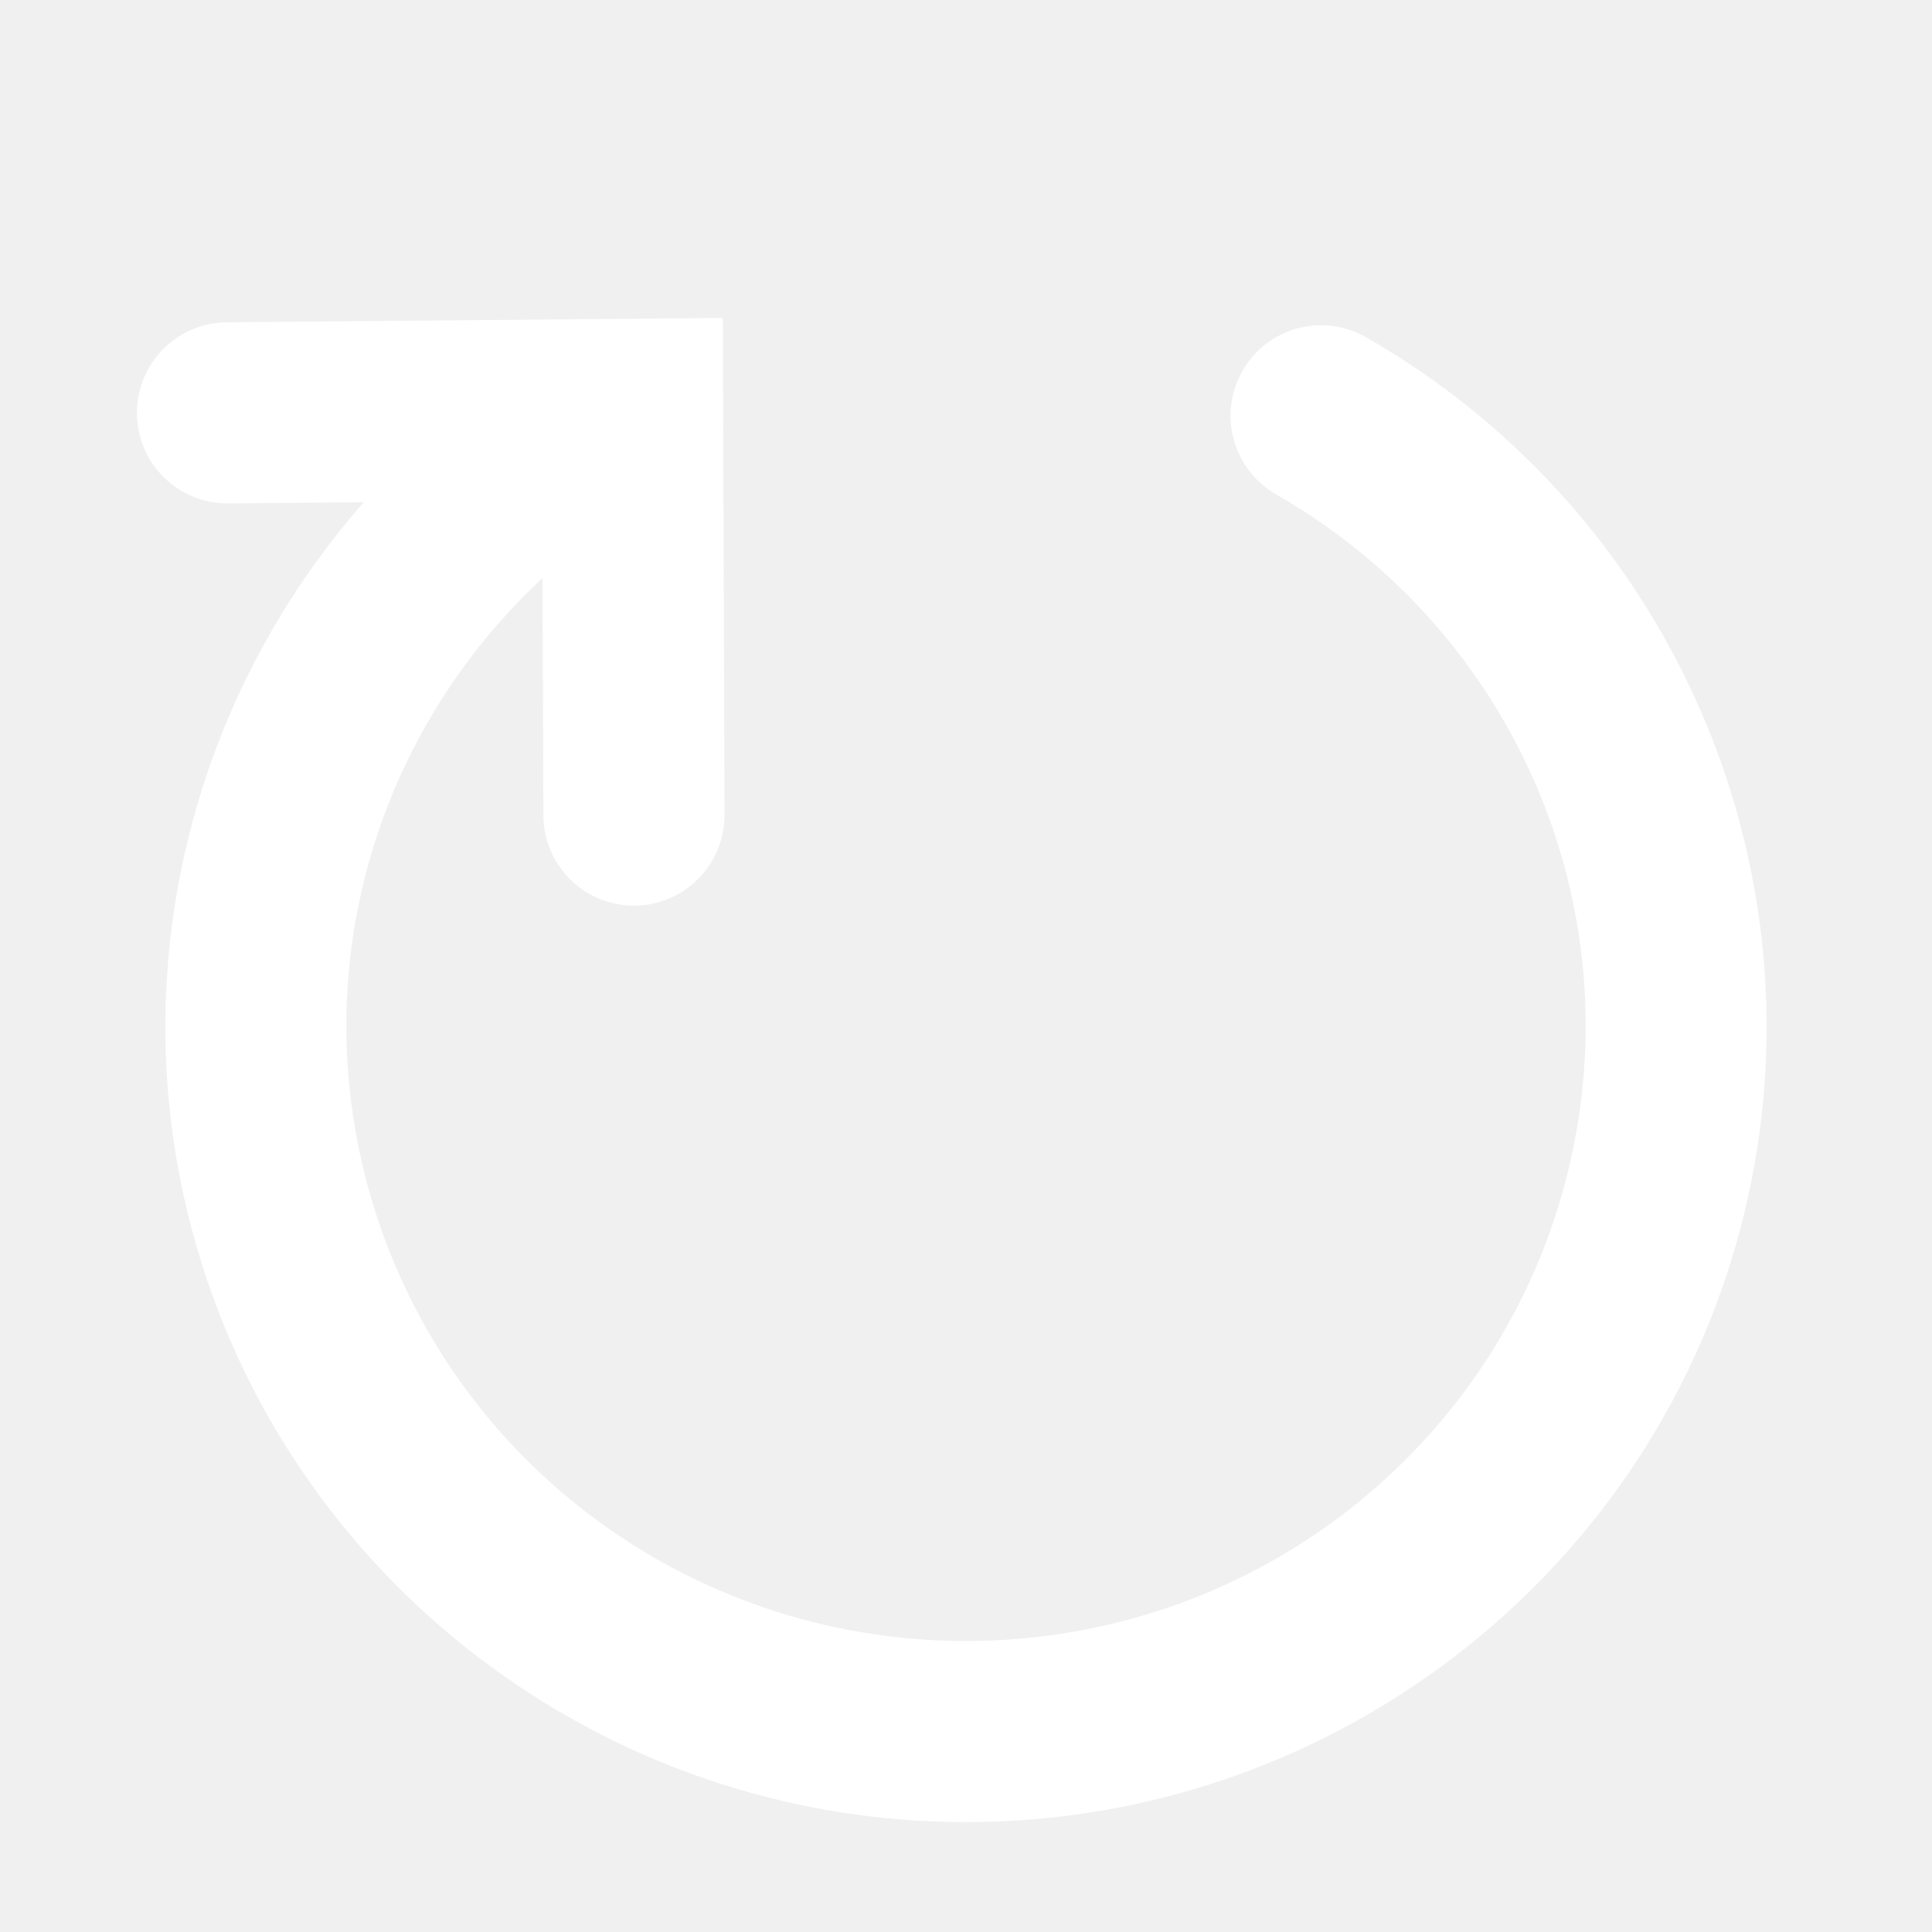
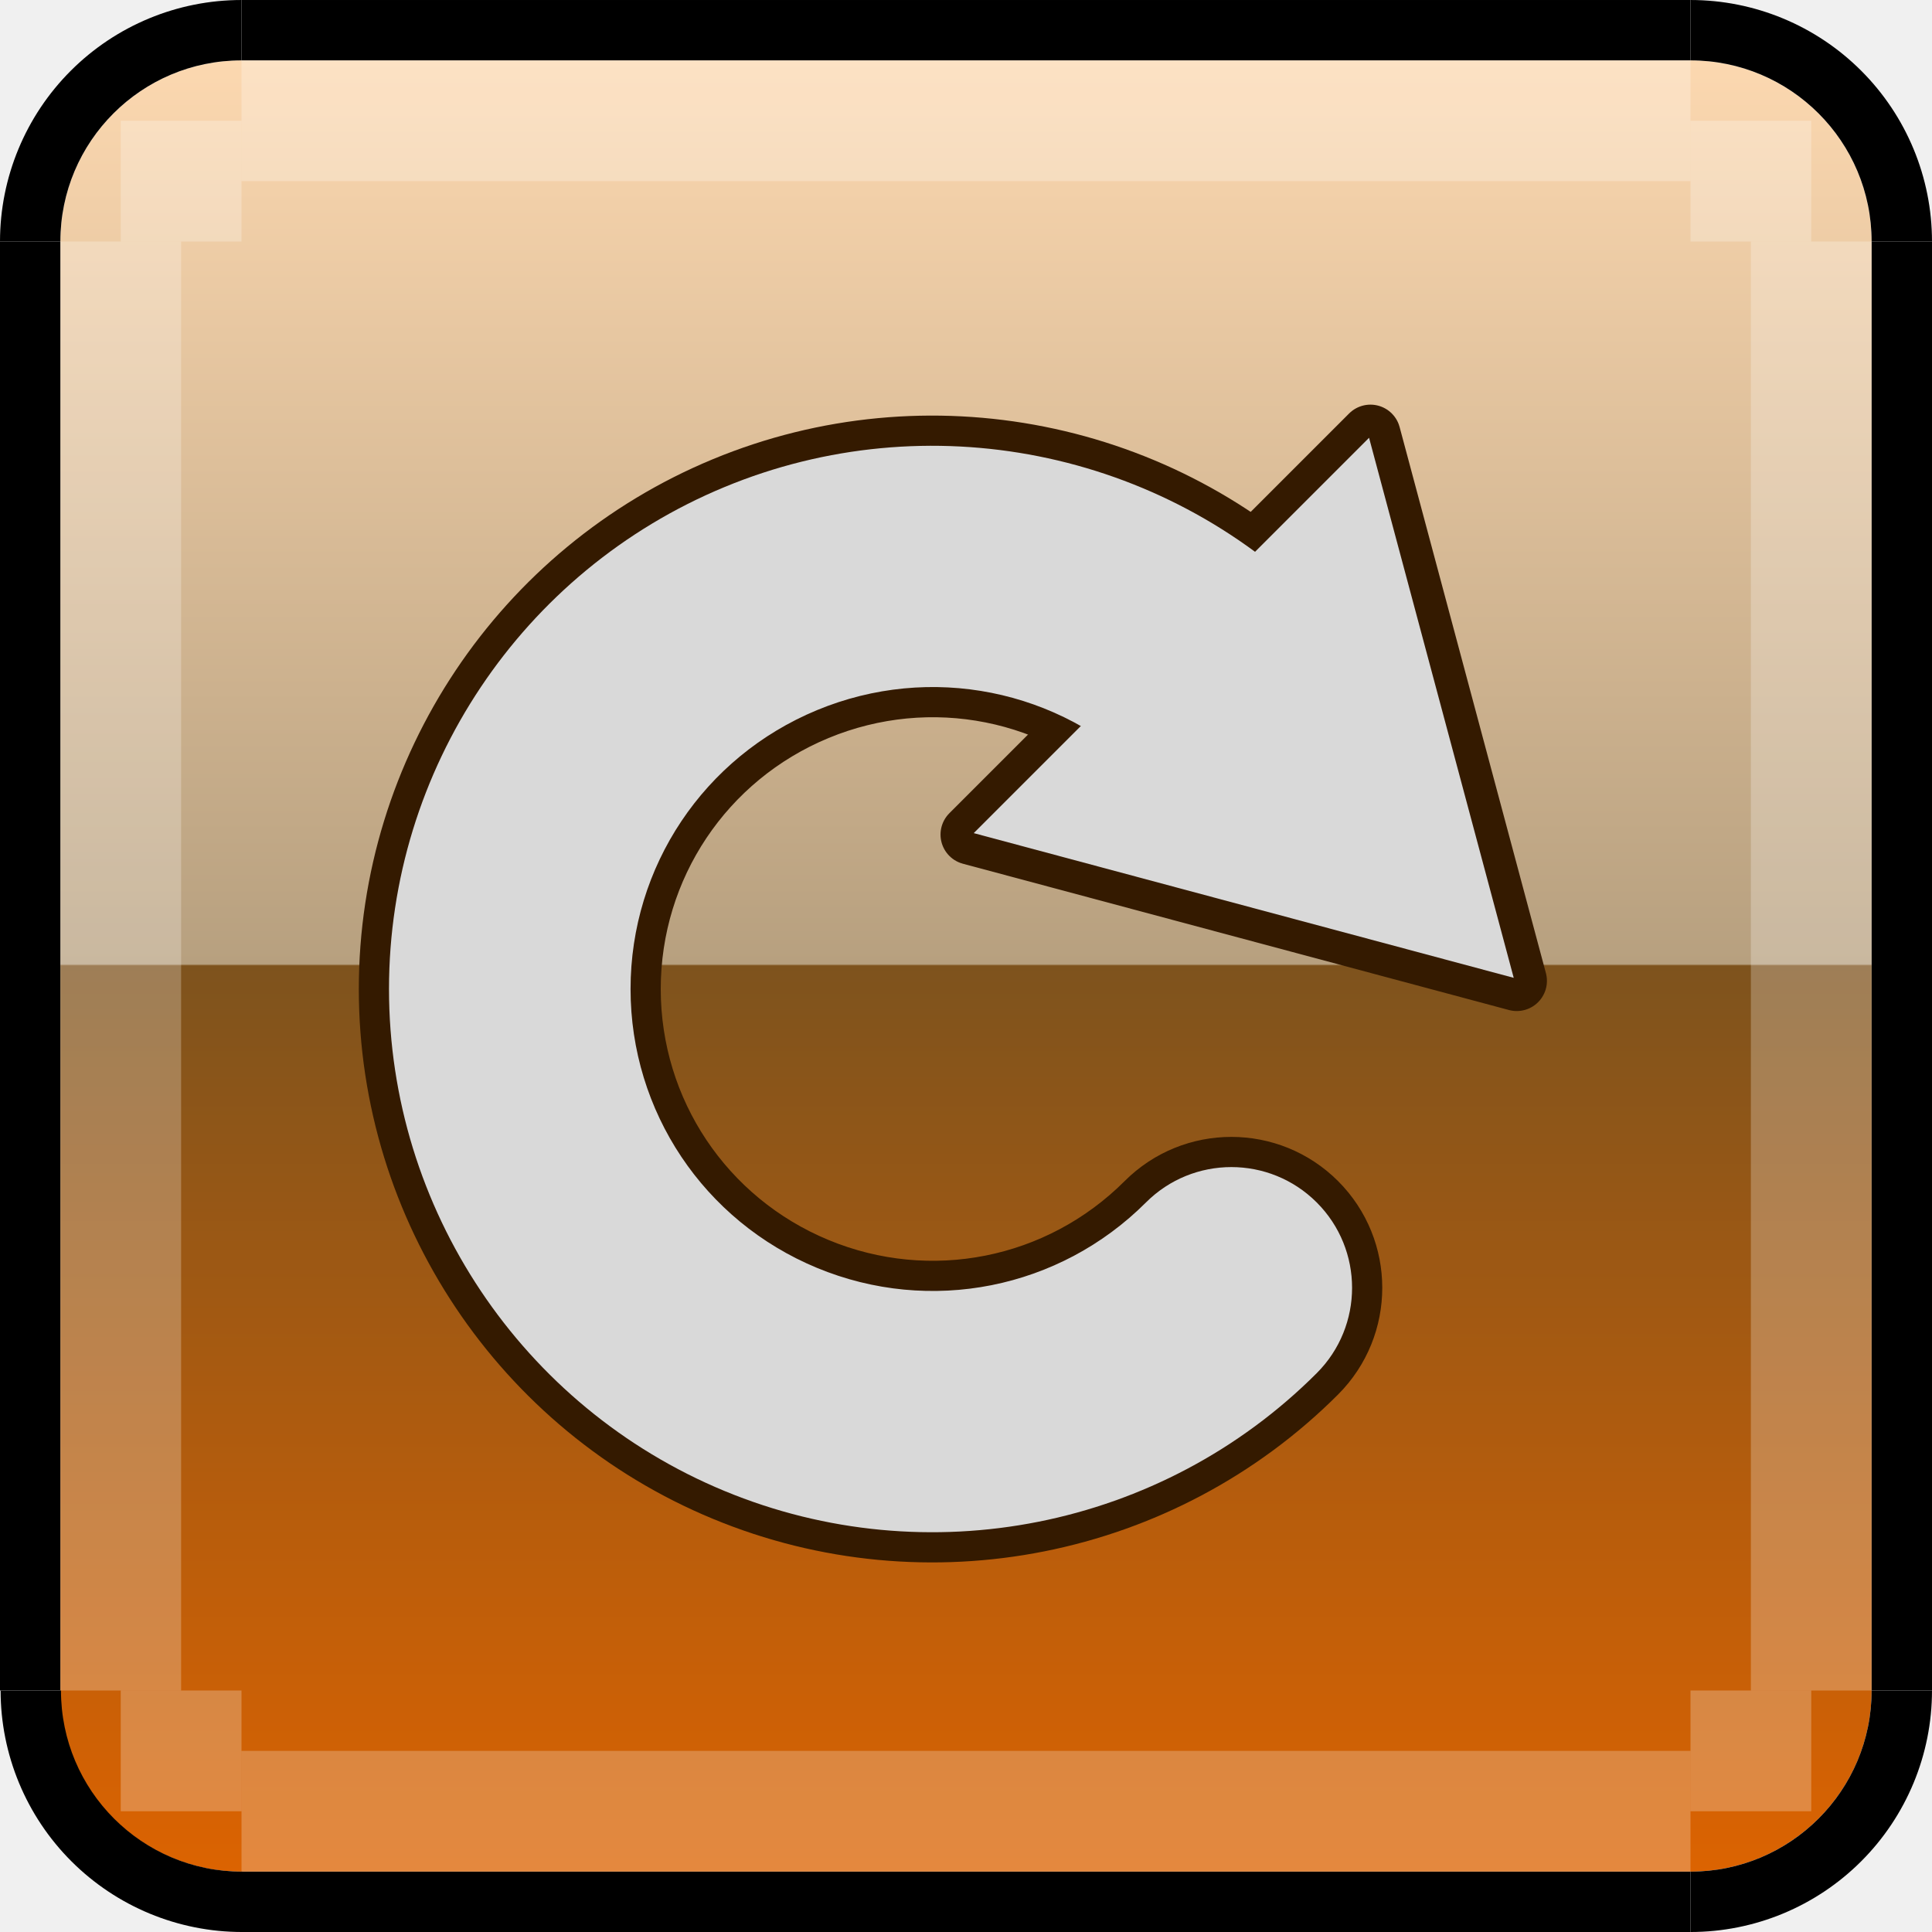
- <svg xmlns="http://www.w3.org/2000/svg" width="32" height="32" viewBox="0 0 32 32" version="1.1" id="svg5780">
+ <svg xmlns="http://www.w3.org/2000/svg" xmlns:xlink="http://www.w3.org/1999/xlink" width="32" height="32" viewBox="0 0 32 32" version="1.1" id="svg5780">
  <defs id="defs5774">
-     </defs>
+     <linearGradient xlink:href="#linearGradient96" id="linearGradient94" gradientUnits="userSpaceOnUse" gradientTransform="matrix(7.5,0,0,2.142878,-2425.263,-92.99833)" x1="317.902" y1="172.967" x2="317.902" y2="186.967" />
+     <linearGradient id="linearGradient96">
+       <stop style="stop-color:#fcd8b0;stop-opacity:1" offset="0" id="stop93" />
+       <stop style="stop-color:#b7a07f;stop-opacity:1" offset="0.499" id="stop94" />
+       <stop style="stop-color:#7e531d;stop-opacity:1" offset="0.5" id="stop95" />
+       <stop style="stop-color:#dc6301;stop-opacity:1" offset="1" id="stop96" />
+     </linearGradient>
+   </defs>
  <g id="layer1" transform="translate(63.00001,-276.6499)">
-     <g id="g4443" style="stroke:#040a0e;stroke-width:0.731;stroke-opacity:0.258" transform="matrix(1.370079,0,0,1.364288,16.00277,-107.0716)" />
-     <path id="path852" style="color:#000000;fill:#ffffff;fill-opacity:1;stroke-linecap:round;stroke-linejoin:round;-inkscape-stroke:none" d="M -51.027 281.916 L -59.244 281.988 A 1.5 1.5 0 0 0 -60.732 283.502 A 1.5 1.5 0 0 0 -59.219 284.988 L -56.973 284.968 C -59.826 288.21 -60.978 292.731 -59.809 297.064 C -58.255 302.822 -52.99 306.83 -47 306.83 C -41.01 306.83 -35.745 302.822 -34.191 297.064 C -32.638 291.306 -35.182 285.212 -40.373 282.236 A 1.5 1.5 0 0 0 -42.42 282.791 A 1.5 1.5 0 0 0 -41.865 284.837 C -37.836 287.147 -35.886 291.83 -37.088 296.283 C -38.29 300.736 -42.344 303.83 -47 303.83 C -51.656 303.83 -55.71 300.736 -56.912 296.283 C -57.908 292.593 -56.736 288.751 -54.014 286.226 L -54 290.154 A 1.5 1.5 0 0 0 -52.494 291.65 A 1.5 1.5 0 0 0 -51 290.144 L -51.027 281.916 z " />
+     <rect style="fill:url(#linearGradient94);fill-opacity:1;stroke-width:2.5;stroke-linecap:round;stroke-linejoin:round;stroke-opacity:0.905" id="rect55" width="30" height="30" x="-62" y="277.65" rx="3.001" ry="3" />
+     <rect y="280.65" x="-32" height="24" width="1" id="rect69" style="fill:#000000;fill-opacity:1;stroke:none;stroke-width:1.5;stroke-linecap:round;stroke-miterlimit:4;stroke-dasharray:none;stroke-opacity:1" />
+     <rect y="280.65" x="-34" height="24" width="2" id="rect70" style="opacity:0.25;fill:#ffffff;fill-opacity:1;stroke:none;stroke-width:1.5;stroke-linecap:round;stroke-miterlimit:4;stroke-dasharray:none;stroke-opacity:1" />
+     <rect y="280.65" x="62" height="24" width="1" id="rect71" style="fill:#000000;fill-opacity:1;stroke:none;stroke-width:1.5;stroke-linecap:round;stroke-miterlimit:4;stroke-dasharray:none;stroke-opacity:1" transform="scale(-1,1)" />
+     <rect y="280.65" x="60" height="24" width="2" id="rect72" style="opacity:0.25;fill:#ffffff;fill-opacity:1;stroke:none;stroke-width:1.5;stroke-linecap:round;stroke-miterlimit:4;stroke-dasharray:none;stroke-opacity:1" transform="scale(-1,1)" />
+     <rect transform="scale(1,-1)" style="fill:#000000;fill-opacity:1;stroke:none;stroke-width:1.5;stroke-linecap:round;stroke-miterlimit:4;stroke-dasharray:none;stroke-opacity:1" id="rect73" width="24" height="1" x="-59" y="-277.65" />
+     <rect transform="scale(1,-1)" style="opacity:0.25;fill:#ffffff;fill-opacity:1;stroke:none;stroke-width:1.5;stroke-linecap:round;stroke-miterlimit:4;stroke-dasharray:none;stroke-opacity:1" id="rect74" width="24" height="2" x="-59" y="-279.65" />
+     <rect style="fill:#000000;fill-opacity:1;stroke:none;stroke-width:1.5;stroke-linecap:round;stroke-miterlimit:4;stroke-dasharray:none;stroke-opacity:1" id="rect75" width="24" height="1" x="-59" y="307.65" />
+     <rect style="opacity:0.25;fill:#ffffff;fill-opacity:0.946;stroke:none;stroke-width:1.5;stroke-linecap:round;stroke-miterlimit:4;stroke-dasharray:none;stroke-opacity:1" id="rect76" width="24" height="2" x="-59" y="305.65" />
+     <path id="path80" style="fill:#000000;fill-opacity:1;stroke-width:2.5;stroke-linecap:round;stroke-linejoin:round;stroke-opacity:0.905" d="m -59,276.65 a 4,4 0 0 0 -2.828,1.172 4,4 0 0 0 -1.172,2.828 h 1 a 3,3 0 0 1 3,-3 z" />
+     <path id="path83" style="fill:#000000;fill-opacity:1;stroke-width:2.5;stroke-linecap:round;stroke-linejoin:round;stroke-opacity:0.905" d="m -35,276.65 a 4,4 0 0 1 2.828,1.172 4,4 0 0 1 1.172,2.828 h -1 a 3,3 0 0 0 -3,-3 z" />
+     <path id="path85" style="fill:#000000;fill-opacity:1;stroke-width:2.5;stroke-linecap:round;stroke-linejoin:round;stroke-opacity:0.905" d="m -58.99,308.65 a 4,4 0 0 1 -2.828,-1.172 4,4 0 0 1 -1.172,-2.828 h 1 a 3,3 0 0 0 3,3 z" />
+     <path id="path87" style="fill:#000000;fill-opacity:1;stroke-width:2.5;stroke-linecap:round;stroke-linejoin:round;stroke-opacity:0.905" d="m -35,308.65 a 4,4 0 0 0 2.828,-1.172 4,4 0 0 0 1.172,-2.828 h -1 a 3,3 0 0 1 -3,3 z" />
+     <rect transform="scale(1,-1)" style="opacity:0.25;fill:#ffffff;fill-opacity:1;stroke:none;stroke-width:1.5;stroke-linecap:round;stroke-miterlimit:4;stroke-dasharray:none;stroke-opacity:1" id="rect1" width="2" height="2" x="-35" y="-280.65" />
+     <rect transform="scale(1,-1)" style="opacity:0.25;fill:#ffffff;fill-opacity:1;stroke:none;stroke-width:1.5;stroke-linecap:round;stroke-miterlimit:4;stroke-dasharray:none;stroke-opacity:1" id="rect2" width="2" height="2" x="-61" y="-280.65" />
+     <rect transform="scale(1,-1)" style="opacity:0.25;fill:#ffffff;fill-opacity:1;stroke:none;stroke-width:1.5;stroke-linecap:round;stroke-miterlimit:4;stroke-dasharray:none;stroke-opacity:1" id="rect3" width="2" height="2" x="-35" y="-306.65" />
+     <rect transform="scale(1,-1)" style="opacity:0.25;fill:#ffffff;fill-opacity:1;stroke:none;stroke-width:1.5;stroke-linecap:round;stroke-miterlimit:4;stroke-dasharray:none;stroke-opacity:1" id="rect4" width="2" height="2" x="-61" y="-306.65" />
+     <path id="path2" style="opacity:1;fill:none;stroke:#341a00;stroke-width:1;stroke-linecap:round;stroke-linejoin:round;stroke-opacity:1;paint-order:stroke fill markers" d="m -37.878,292.896 -9.044,-2.423 6.621,-6.621 z" />
+     <path style="color:#000000;fill:#d9d9d9;fill-opacity:1;stroke:#341a00;stroke-linecap:round;stroke-linejoin:round;stroke-opacity:1;-inkscape-stroke:none;paint-order:stroke fill markers" d="m -40.605,288.082 a 2,2 0 0 0 -0.586,-1.414 c -2.57,-2.57 -6.451,-3.342 -9.809,-1.951 -3.358,1.391 -5.557,4.68 -5.557,8.314 0,3.634 2.199,6.924 5.557,8.314 3.358,1.391 7.239,0.619 9.809,-1.951 a 2,2 0 0 0 0,-2.828 2,2 0 0 0 -2.828,0 c -1.434,1.434 -3.576,1.86 -5.449,1.084 -1.874,-0.776 -3.088,-2.591 -3.088,-4.619 0,-2.028 1.214,-3.843 3.088,-4.619 1.874,-0.776 4.015,-0.35 5.449,1.084 a 2,2 0 0 0 2.828,0 2,2 0 0 0 0.586,-1.414 z" id="path5" />
+     <path id="path1" style="opacity:1;fill:#d9d9d9;stroke-width:1;stroke-linecap:round;stroke-linejoin:round;paint-order:stroke fill markers" d="m -37.928,292.846 -8.944,-2.397 6.548,-6.548 z" />
  </g>
</svg>
